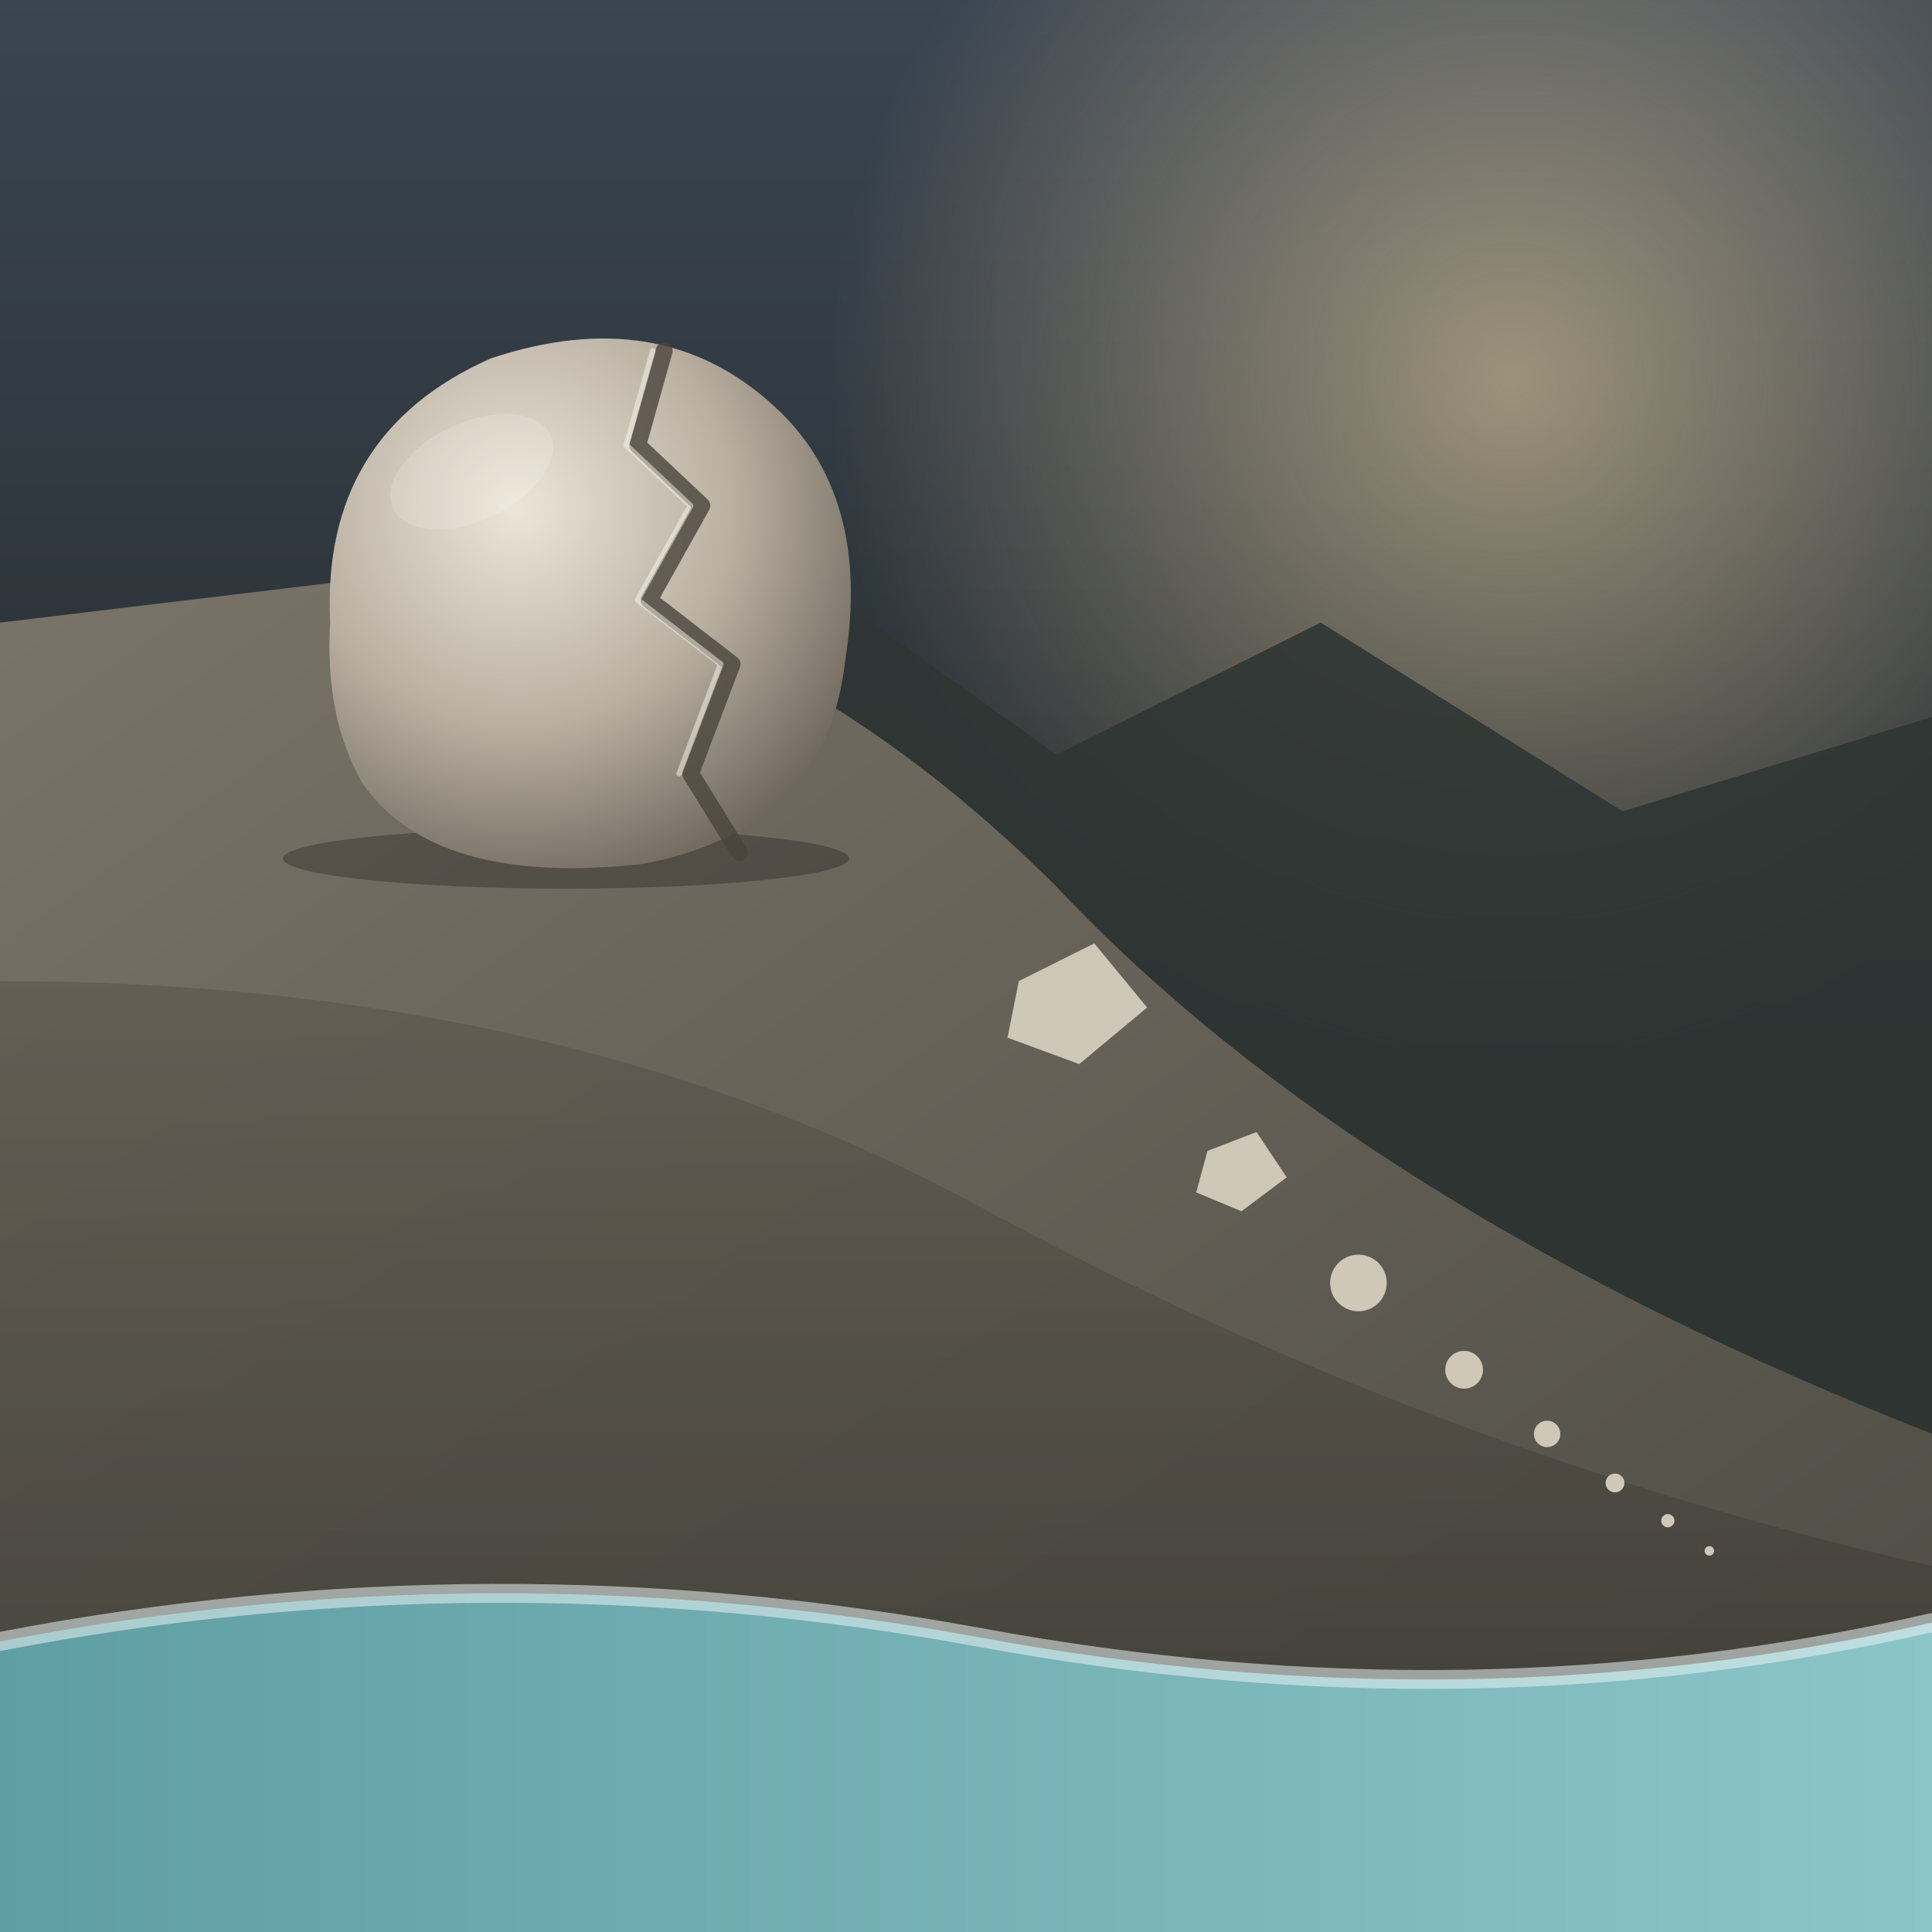
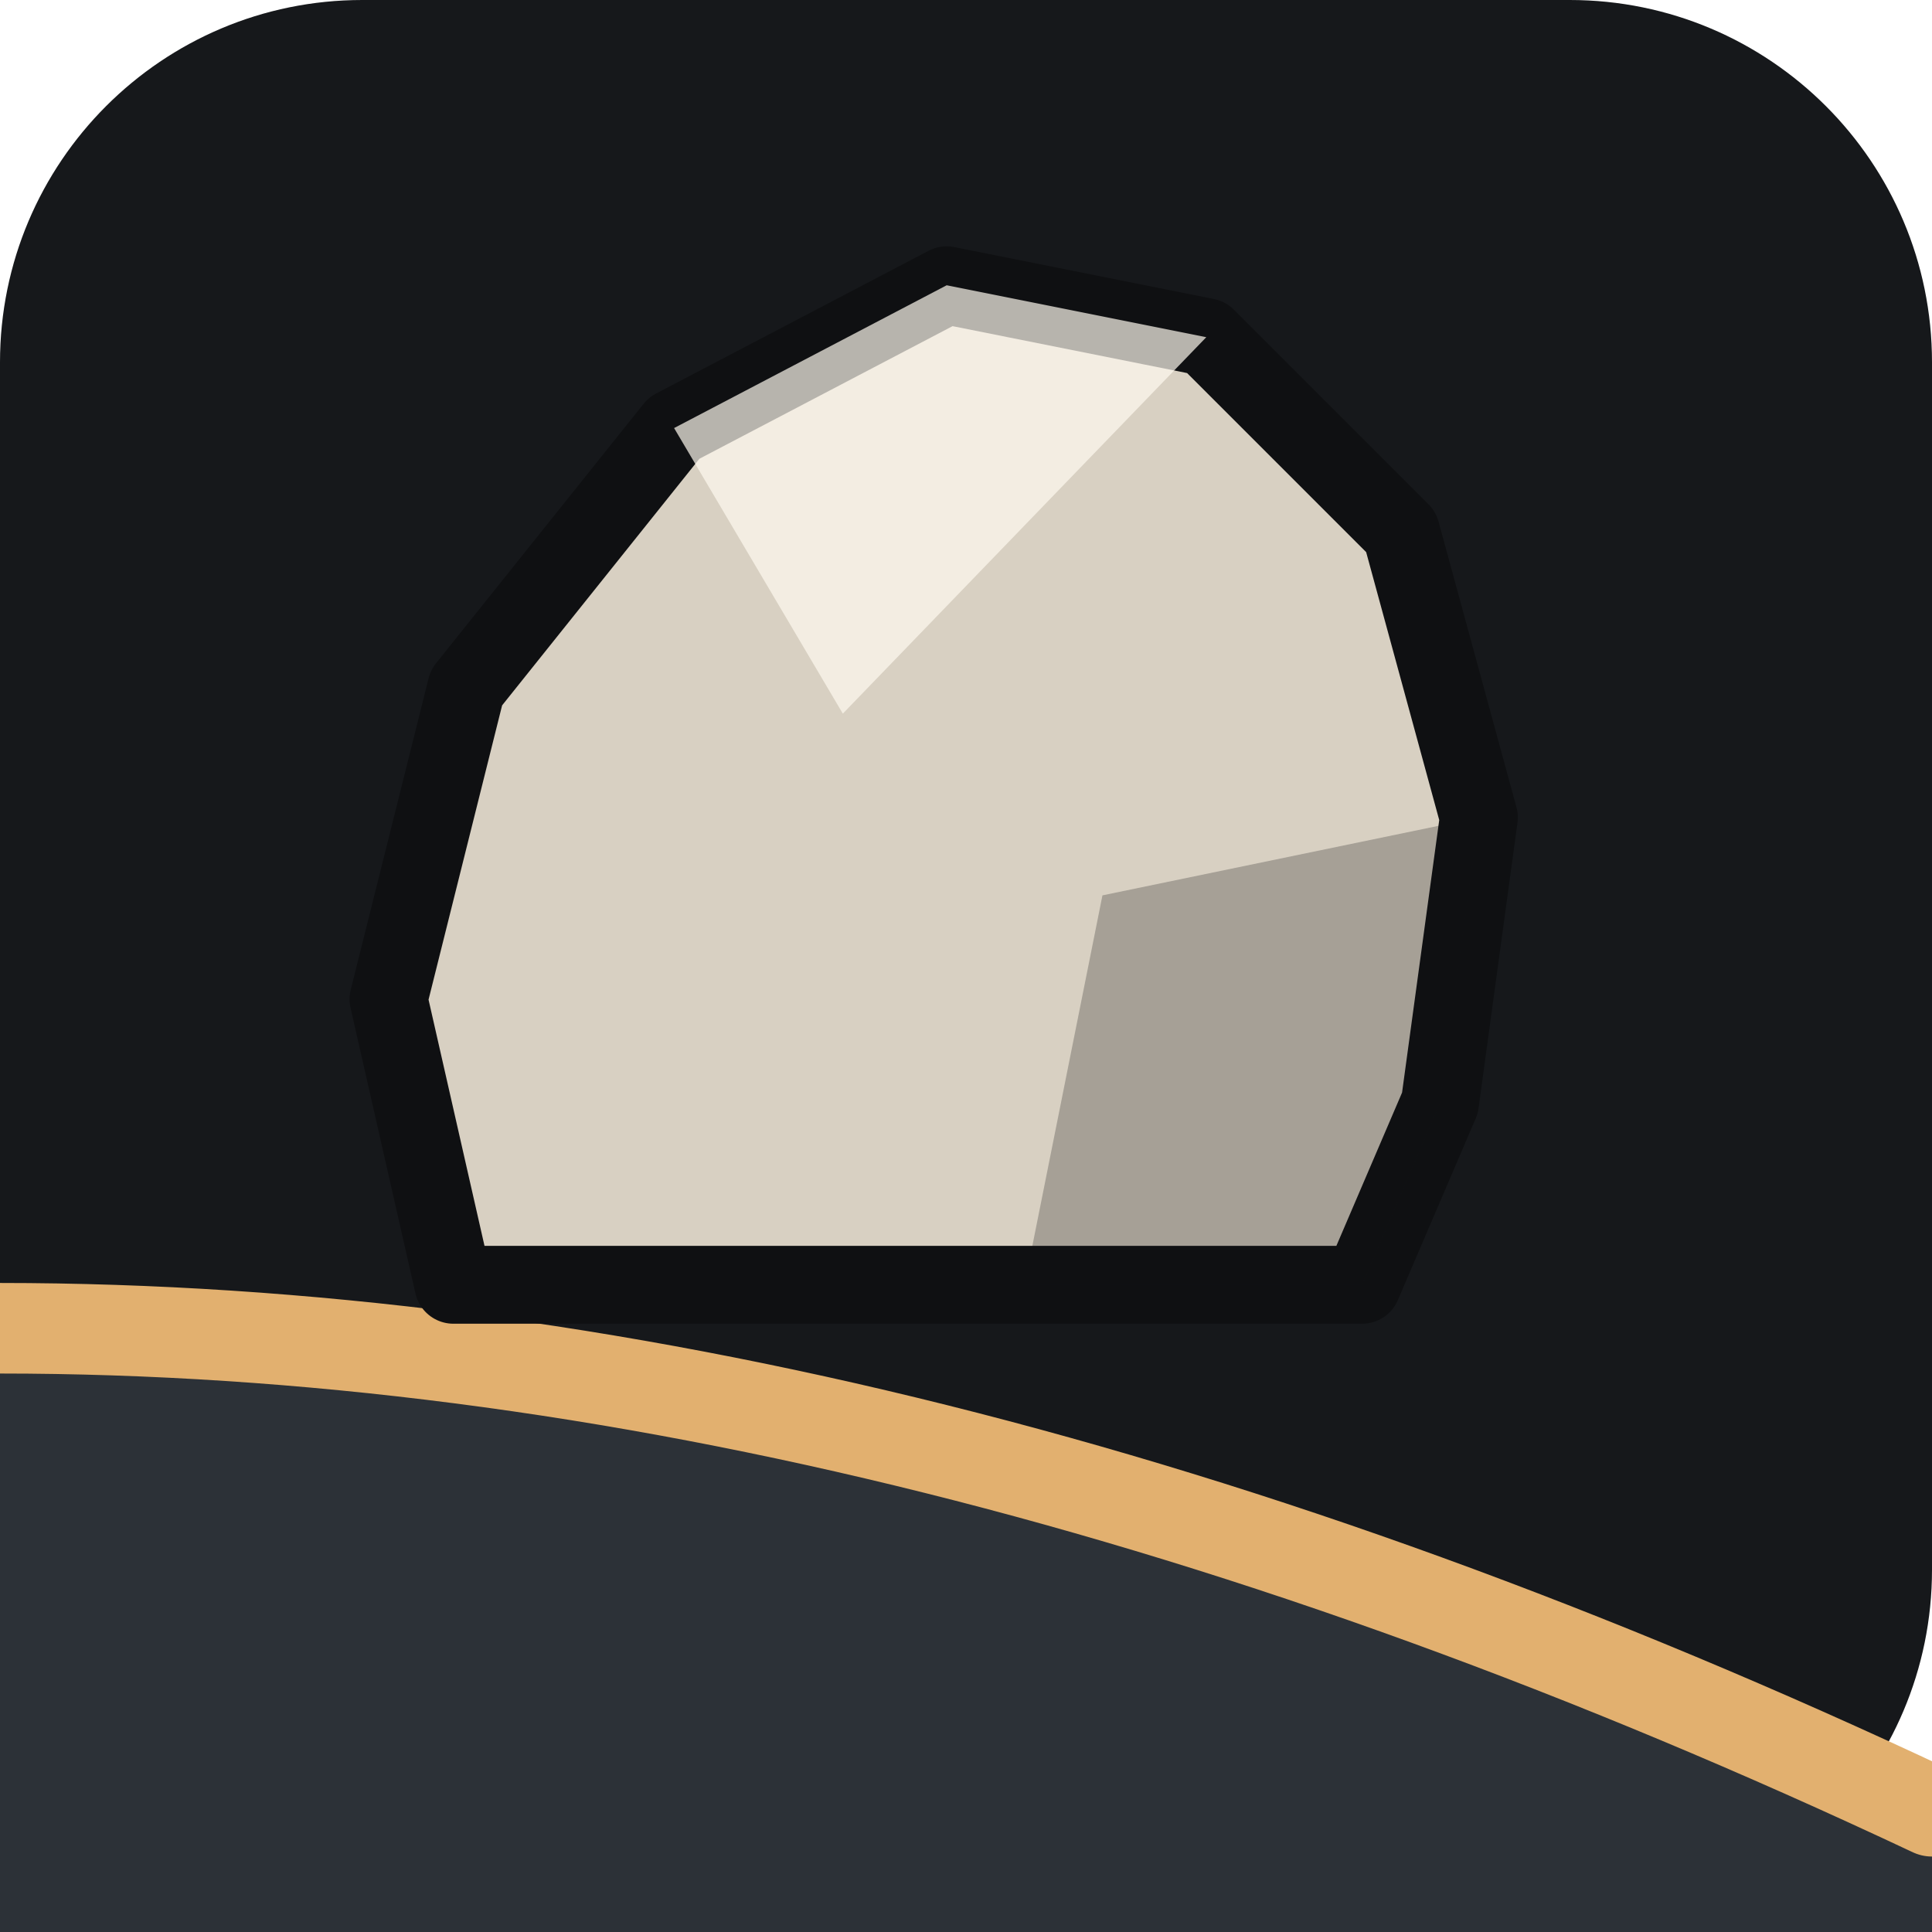
- <svg xmlns="http://www.w3.org/2000/svg" viewBox="0 0 1024 1024">
-   <defs>
-     <linearGradient id="sky" x1="0" y1="0" x2="0" y2="1">
-       <stop offset="0" stop-color="#3a4552" />
-       <stop offset="0.55" stop-color="#262b2c" />
-       <stop offset="1" stop-color="#1b1d1b" />
-     </linearGradient>
-     <linearGradient id="slope" x1="0" y1="0" x2="1" y2="1">
-       <stop offset="0" stop-color="#7a7468" />
-       <stop offset="1" stop-color="#4c4a43" />
-     </linearGradient>
-     <linearGradient id="slopeShade" x1="0" y1="0" x2="0" y2="1">
-       <stop offset="0" stop-color="#5f5a50" />
-       <stop offset="1" stop-color="#34332e" />
-     </linearGradient>
-     <radialGradient id="stone" cx="0.36" cy="0.32" r="0.75">
-       <stop offset="0" stop-color="#ece5d8" />
-       <stop offset="0.55" stop-color="#b9b0a2" />
-       <stop offset="1" stop-color="#6f675c" />
-     </radialGradient>
-     <linearGradient id="water" x1="0" y1="0" x2="1" y2="0">
-       <stop offset="0" stop-color="#5f9ea3" />
-       <stop offset="1" stop-color="#8cc5c9" />
-     </linearGradient>
-     <radialGradient id="sun" cx="0.78" cy="0.2" r="0.35">
-       <stop offset="0" stop-color="#f3d9a8" stop-opacity="0.55" />
-       <stop offset="1" stop-color="#f3d9a8" stop-opacity="0" />
-     </radialGradient>
-   </defs>
-   <rect width="1024" height="1024" fill="url(#sky)" />
-   <rect width="1024" height="1024" fill="url(#sun)" />
-   <path d="M0 470 L170 360 L280 420 L420 300 L560 400 L700 330 L860 430 L1024 380 L1024 1024 L0 1024 Z" fill="#2f3533" opacity="0.9" />
-   <path d="M0 330 L250 300 Q420 330 560 470 Q720 640 1024 760 L1024 1024 L0 1024 Z" fill="url(#slope)" />
-   <path d="M0 520 Q300 520 520 640 Q760 770 1024 830 L1024 1024 L0 1024 Z" fill="url(#slopeShade)" opacity="0.75" />
-   <path d="M0 870 Q260 820 520 868 T1024 860 L1024 1024 L0 1024 Z" fill="url(#water)" />
-   <path d="M0 870 Q260 820 520 868 T1024 860" fill="none" stroke="#e8f3f2" stroke-width="10" stroke-linecap="round" opacity="0.55" />
-   <ellipse cx="300" cy="455" rx="150" ry="16" fill="#000" opacity="0.25" />
-   <path d="M175 330 Q170 230 260 190 Q350 160 410 215 Q462 262 448 350 Q438 440 340 458 Q230 470 192 415 Q172 380 175 330 Z" fill="url(#stone)" />
-   <path d="M352 186 L338 236 L372 268 L344 318 L388 352 L366 410 L392 452" fill="none" stroke="#4a443b" stroke-width="9" stroke-linecap="round" stroke-linejoin="round" opacity="0.8" />
-   <path d="M352 186 L338 236 L372 268 L344 318 L388 352 L366 410" fill="none" stroke="#fbf6ec" stroke-width="3" stroke-linecap="round" stroke-linejoin="round" opacity="0.5" transform="translate(-6 0)" />
-   <ellipse cx="250" cy="250" rx="46" ry="26" fill="#fffaf0" opacity="0.18" transform="rotate(-25 250 250)" />
-   <g fill="#cfc7b8">
-     <path d="M540 520 l40 -20 l28 34 l-36 30 l-38 -14 z" />
-     <path d="M640 610 l26 -10 l16 24 l-24 18 l-24 -10 z" />
-     <circle cx="720" cy="680" r="15" />
-     <circle cx="776" cy="726" r="10" />
-     <circle cx="820" cy="760" r="7" />
-     <circle cx="856" cy="786" r="5" />
-     <circle cx="884" cy="806" r="3.5" />
-     <circle cx="906" cy="822" r="2.5" />
+ <svg xmlns="http://www.w3.org/2000/svg" viewBox="0 0 64 64">
+   <rect width="64" height="64" rx="12" fill="#16181b" />
+   <path d="M0 44 Q30 44 64 60 L64 64 L0 64Z" fill="#2c3137" />
+   <path d="M0 44 Q30 44 64 60" fill="none" stroke="#e2b06f" stroke-width="3" stroke-linecap="round" />
+   <g transform="translate(9 3) scale(0.43)">
+     <path d="M14 92 L9 70 L15 46 L31 26 L52 15 L72 19 L87 34 L93 56 L90 78 L84 92 Z" fill="#d8d0c2" stroke="#0f1012" stroke-width="6" stroke-linejoin="round" />
+     <path d="M31 26 L52 15 L72 19 L44 48 Z" fill="#fffaf0" opacity="0.7" />
+     <path d="M44 48 L64 62 L93 56 L90 78 L84 92 L58 92 L64 62Z" fill="#0f1012" opacity="0.25" />
  </g>
</svg>
